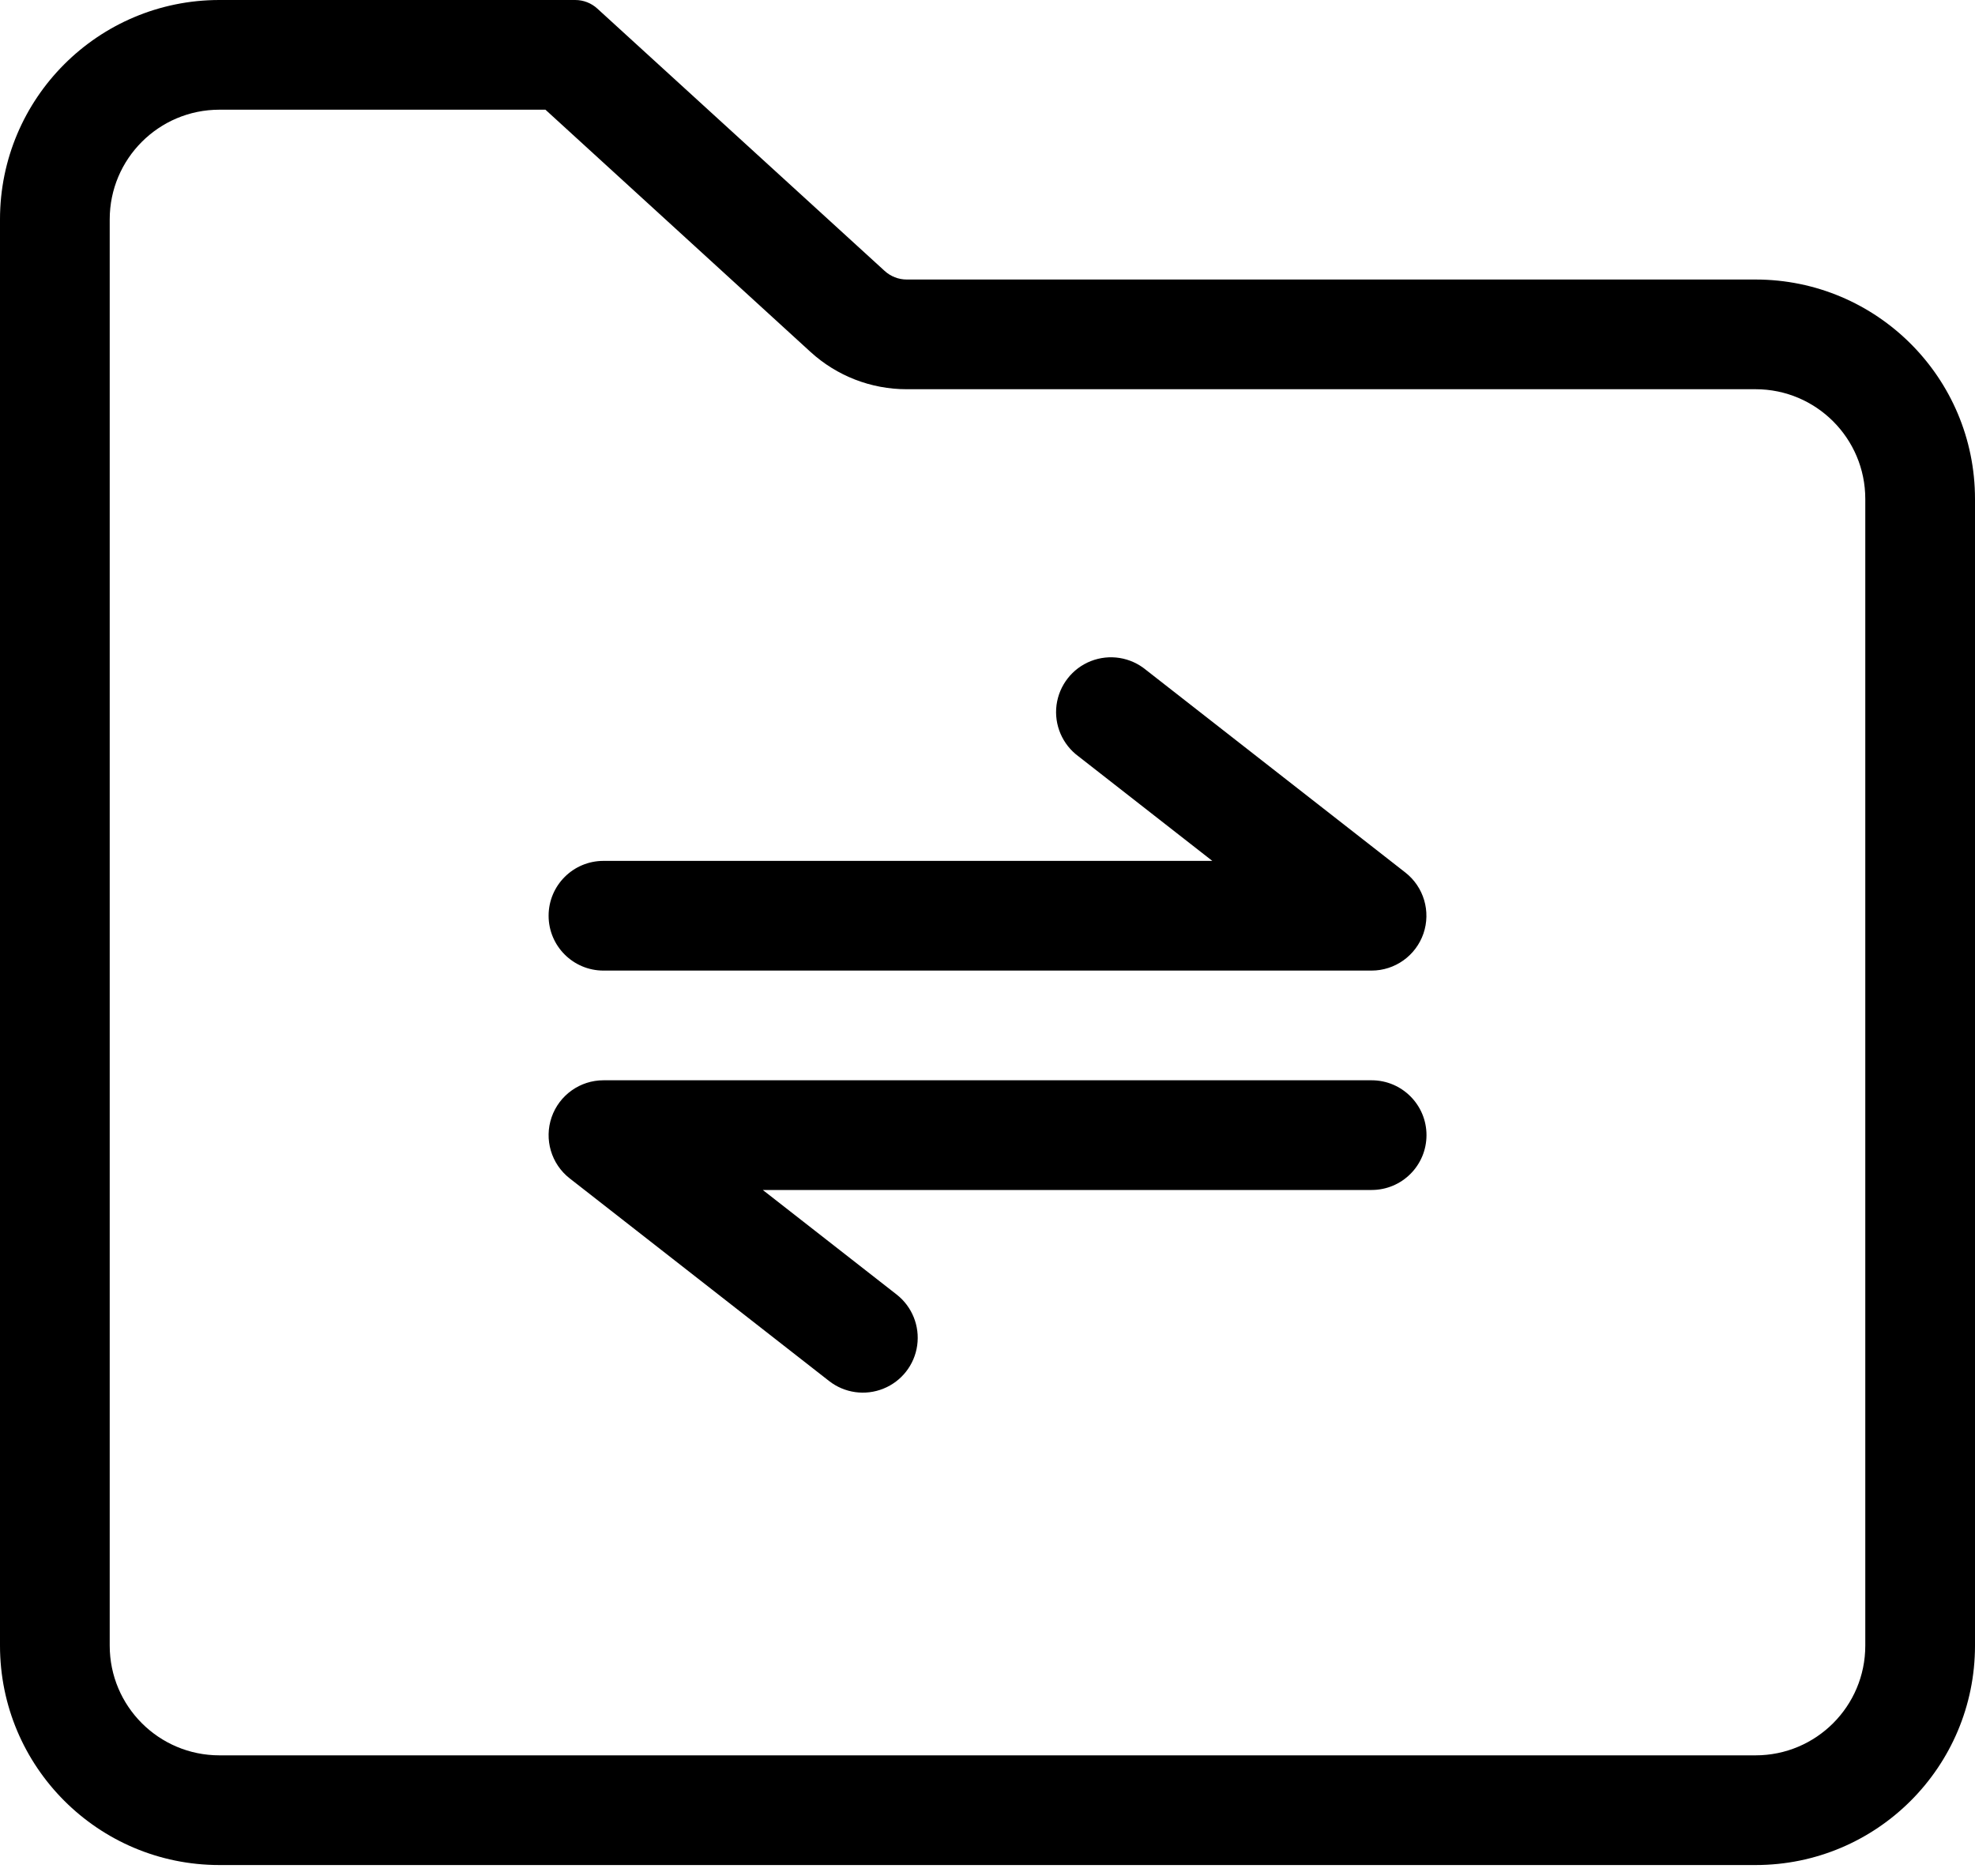
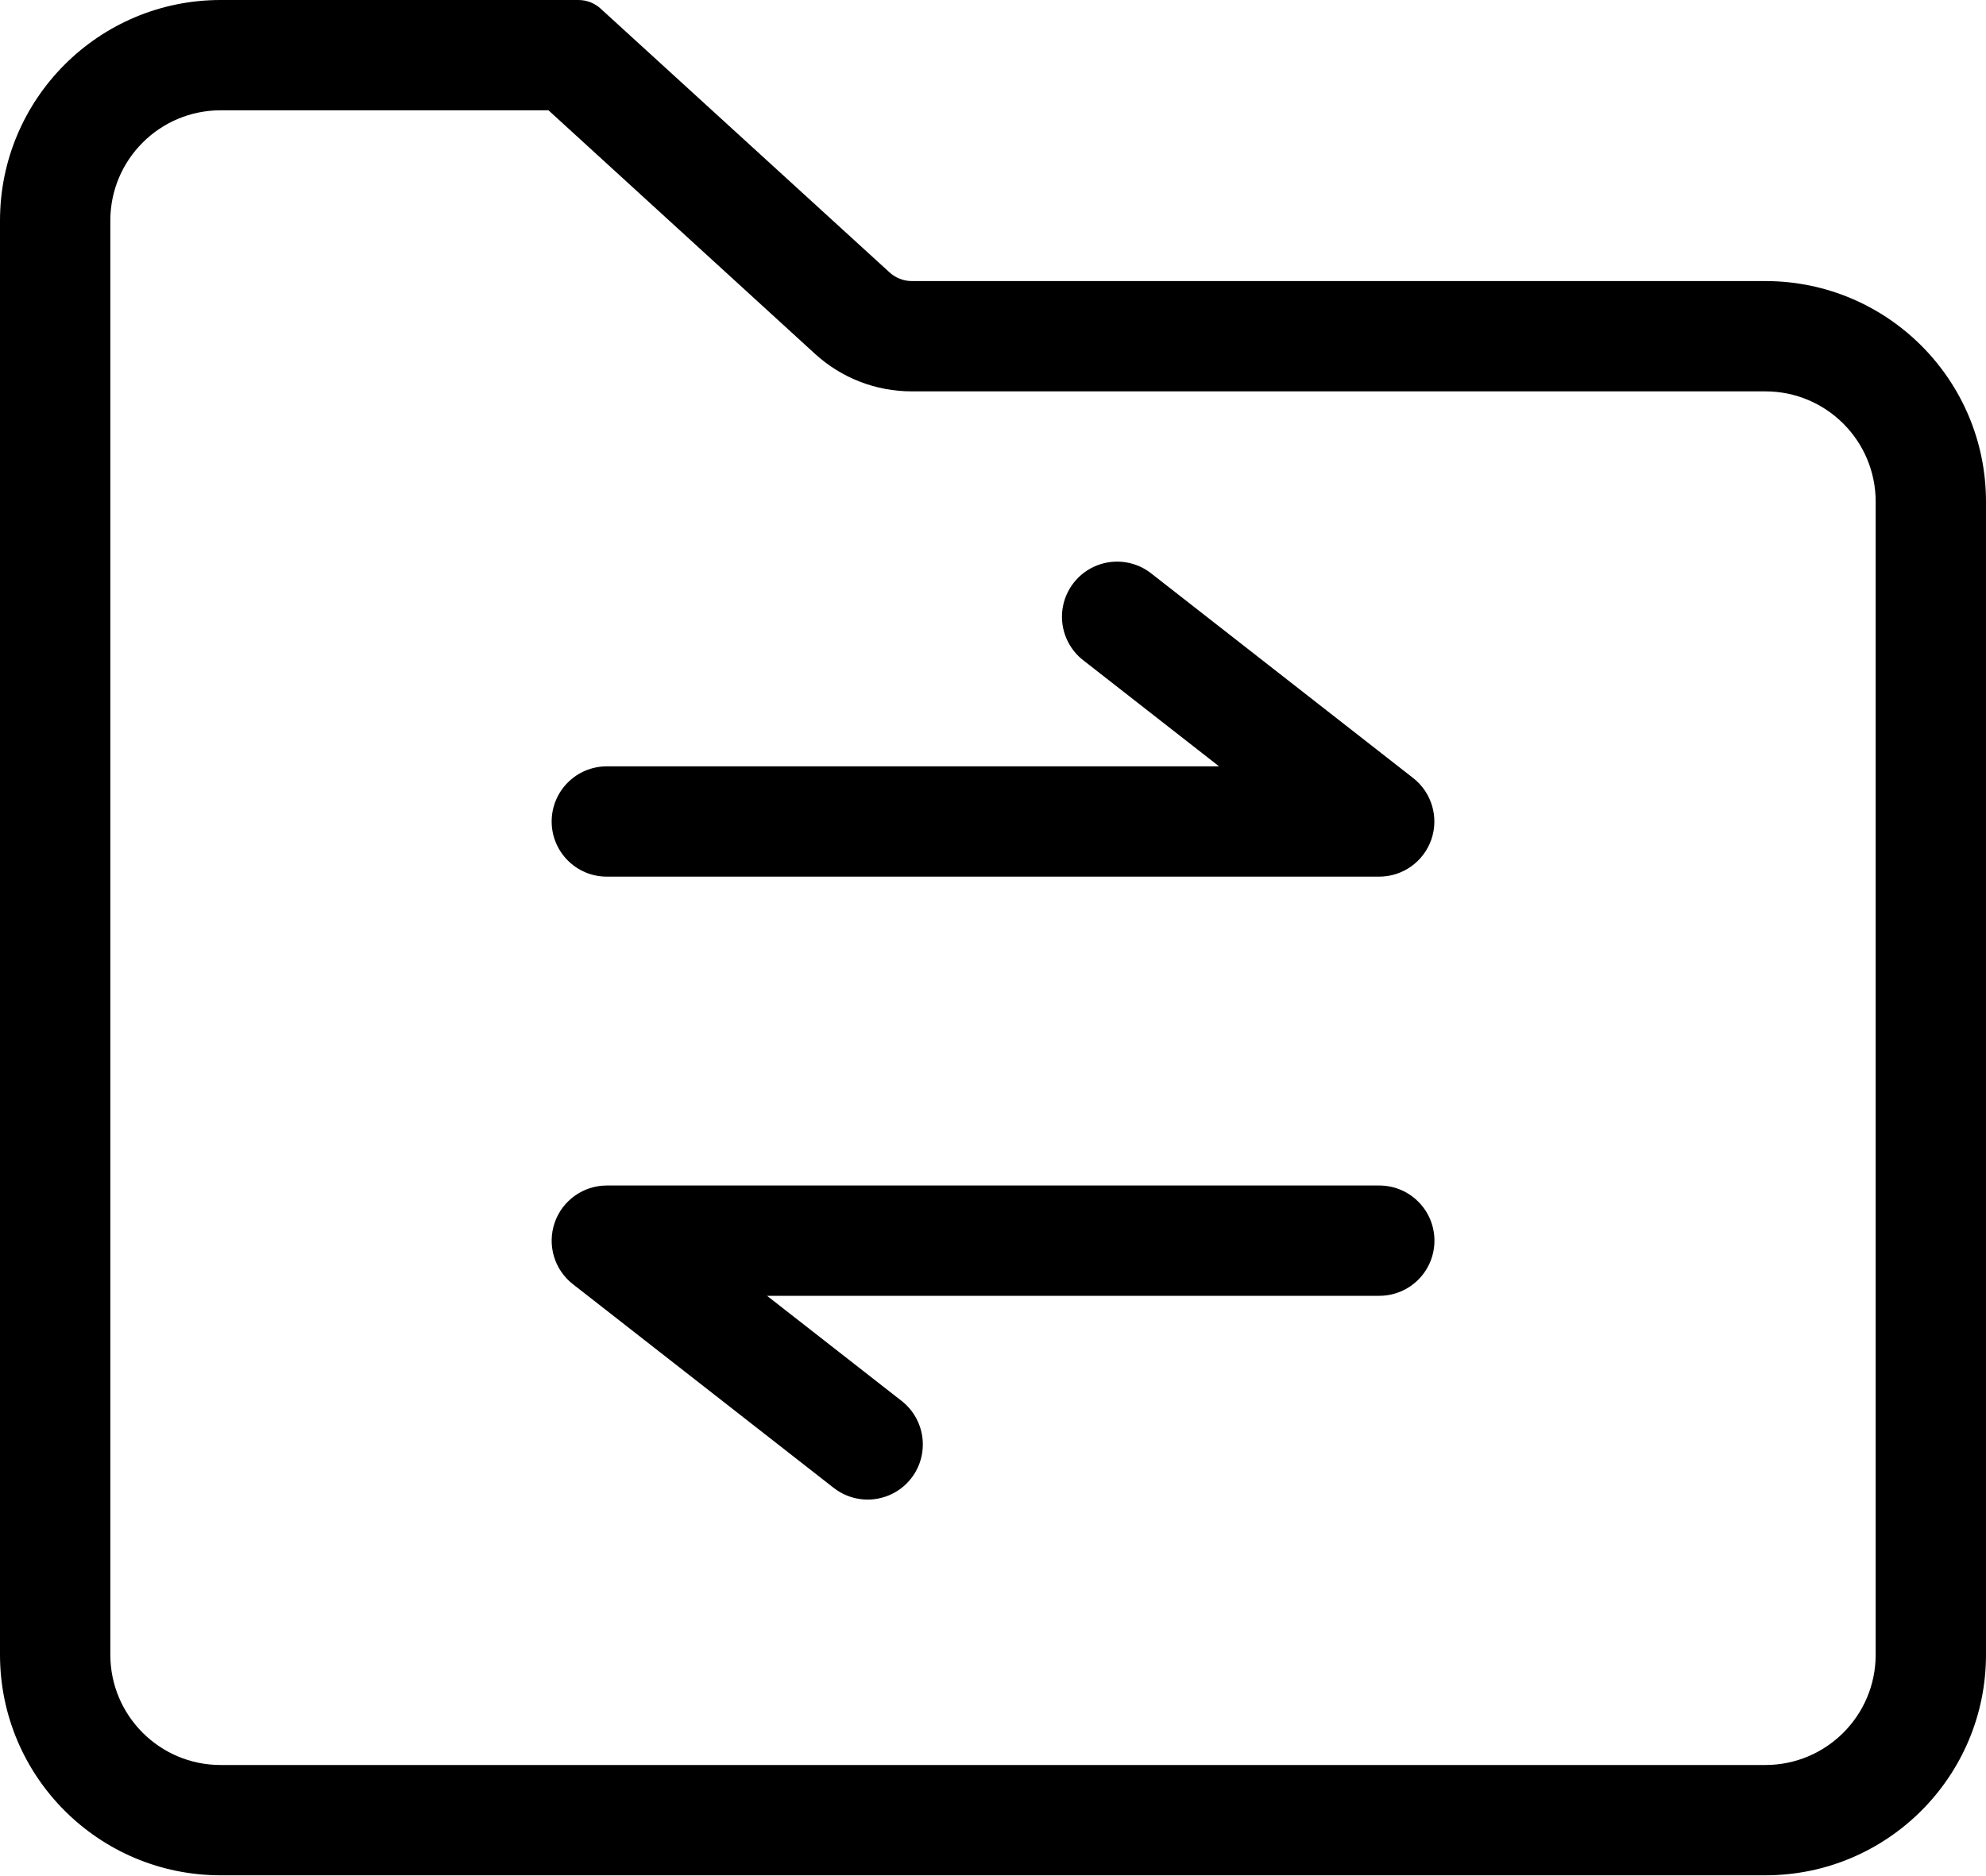
- <svg xmlns="http://www.w3.org/2000/svg" width="40px" height="38px" viewBox="0 0 40 38" version="1.1">
+ <svg xmlns="http://www.w3.org/2000/svg" width="40px" height="37.778px" viewBox="0 0 40 37.778" version="1.1">
  <path d="M11.047,2.222 L4.444,2.222 C3.217,2.222 2.222,3.217 2.222,4.444 L2.222,33.333 C2.222,34.561 3.217,35.556 4.444,35.556 L35.556,35.556 C36.783,35.556 37.778,34.561 37.778,33.333 L37.778,10.107 C37.778,8.879 36.783,7.884 35.556,7.884 L18.364,7.884 C17.643,7.885 16.948,7.615 16.416,7.129 L11.047,2.222 Z M4.444,0 L11.651,0 C11.817,0 11.978,0.063 12.1,0.176 L17.916,5.487 C18.038,5.599 18.198,5.662 18.364,5.662 L35.556,5.662 C38.01,5.662 40,7.652 40,10.107 L40,33.333 C40,35.788 38.01,37.778 35.556,37.778 L4.444,37.778 C1.99,37.778 0,35.788 0,33.333 L0,4.444 C0,1.99 1.99,0 4.444,0 L4.444,0 Z" id="形状" />
-   <path d="M24.553,17.438 L21.842,15.32 C21.516,15.08 21.346,14.682 21.398,14.281 C21.451,13.88 21.717,13.539 22.093,13.391 C22.47,13.243 22.897,13.311 23.209,13.569 L28.462,17.673 C28.836,17.965 28.983,18.462 28.829,18.911 C28.674,19.359 28.252,19.66 27.778,19.66 L12.222,19.66 C11.609,19.66 11.111,19.163 11.111,18.549 C11.111,17.935 11.609,17.438 12.222,17.438 L24.553,17.438 L24.553,17.438 Z M15.449,24.104 L18.16,26.222 C18.473,26.467 18.631,26.86 18.576,27.253 C18.521,27.646 18.26,27.98 17.892,28.128 C17.523,28.277 17.104,28.218 16.791,27.973 L11.538,23.869 C11.164,23.577 11.017,23.079 11.172,22.63 C11.327,22.182 11.75,21.881 12.224,21.882 L27.78,21.882 C28.394,21.882 28.891,22.38 28.891,22.993 C28.891,23.607 28.394,24.104 27.78,24.104 L15.449,24.104 Z" id="形状" />
+   <path d="M24.553,15.438 L21.842,13.32 C21.516,13.08 21.346,12.682 21.398,12.281 C21.451,11.88 21.717,11.539 22.093,11.391 C22.47,11.243 22.897,11.311 23.209,11.569 L28.462,15.673 C28.836,15.965 28.983,16.462 28.829,16.911 C28.674,17.359 28.252,17.66 27.778,17.66 L12.222,17.66 C11.609,17.66 11.111,17.163 11.111,16.549 C11.111,15.935 11.609,15.438 12.222,15.438 L24.553,15.438 L24.553,15.438 Z M15.449,26.104 L18.16,28.222 C18.473,28.467 18.631,28.86 18.576,29.253 C18.521,29.646 18.26,29.98 17.892,30.128 C17.523,30.277 17.104,30.218 16.791,29.973 L11.538,25.869 C11.164,25.577 11.017,25.079 11.172,24.63 C11.327,24.182 11.75,23.881 12.224,23.882 L27.78,23.882 C28.394,23.882 28.891,24.38 28.891,24.993 C28.891,25.607 28.394,26.104 27.78,26.104 L15.449,26.104 Z" id="形状" />
</svg>
